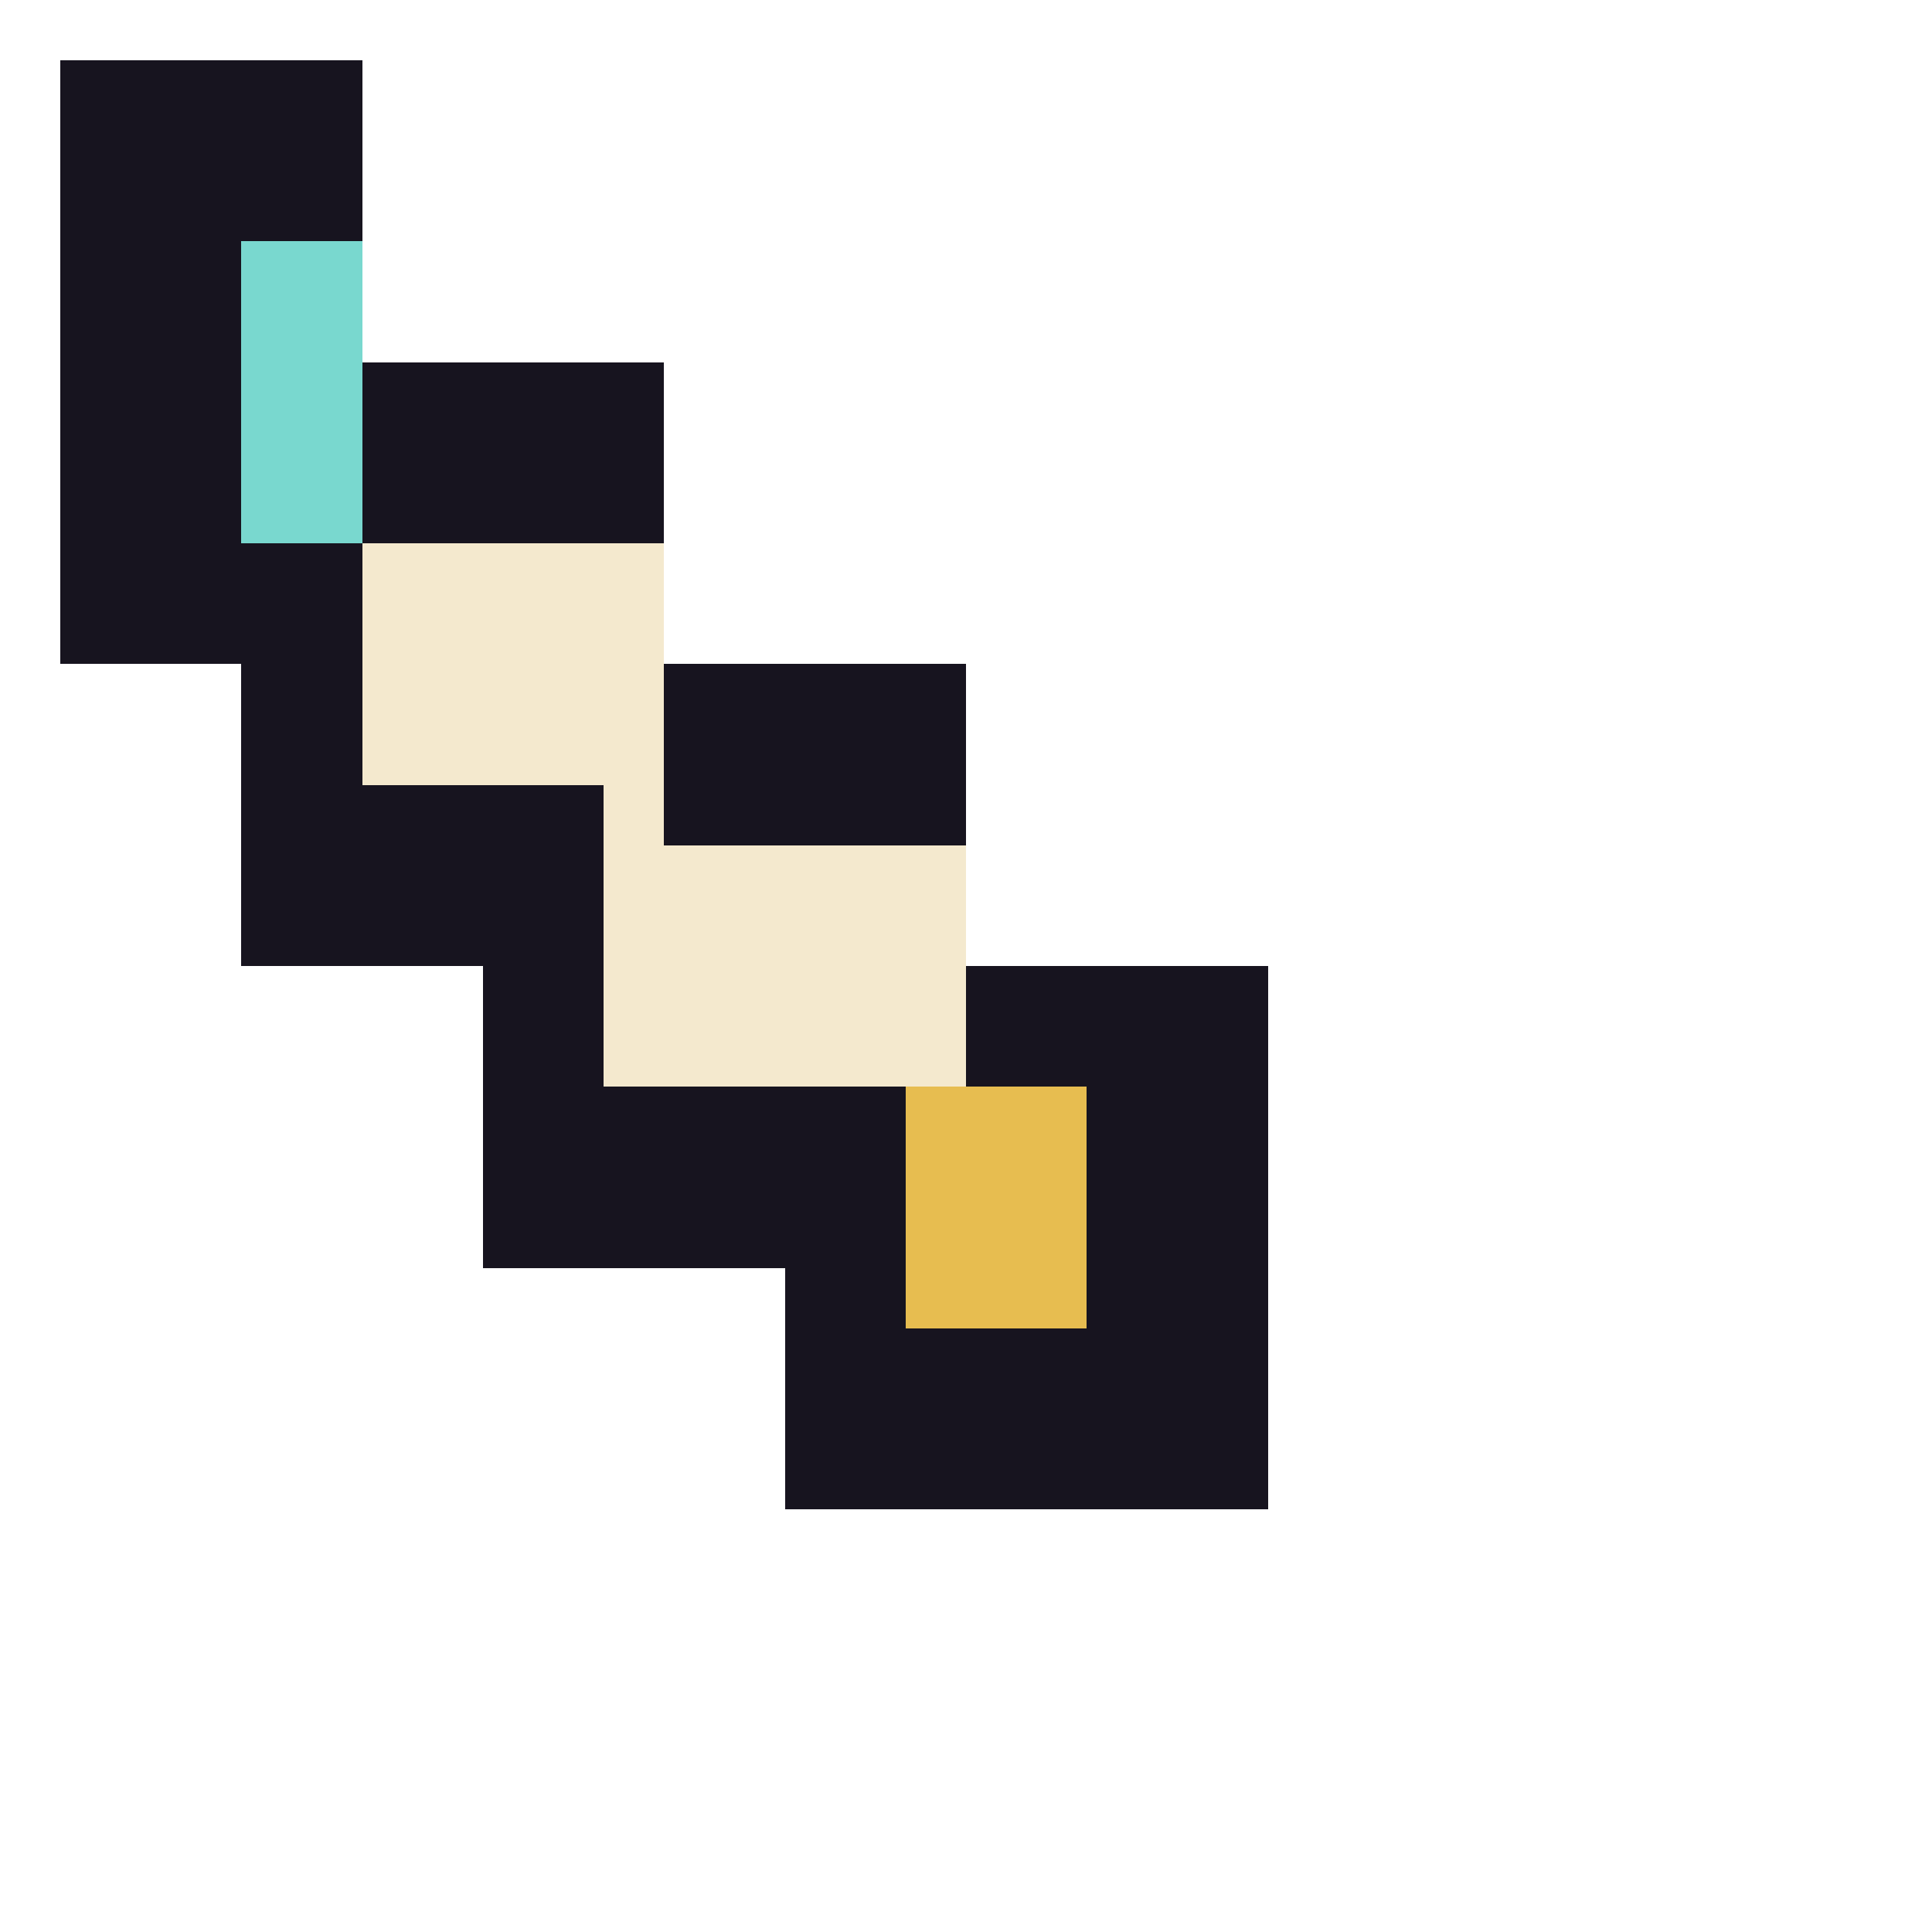
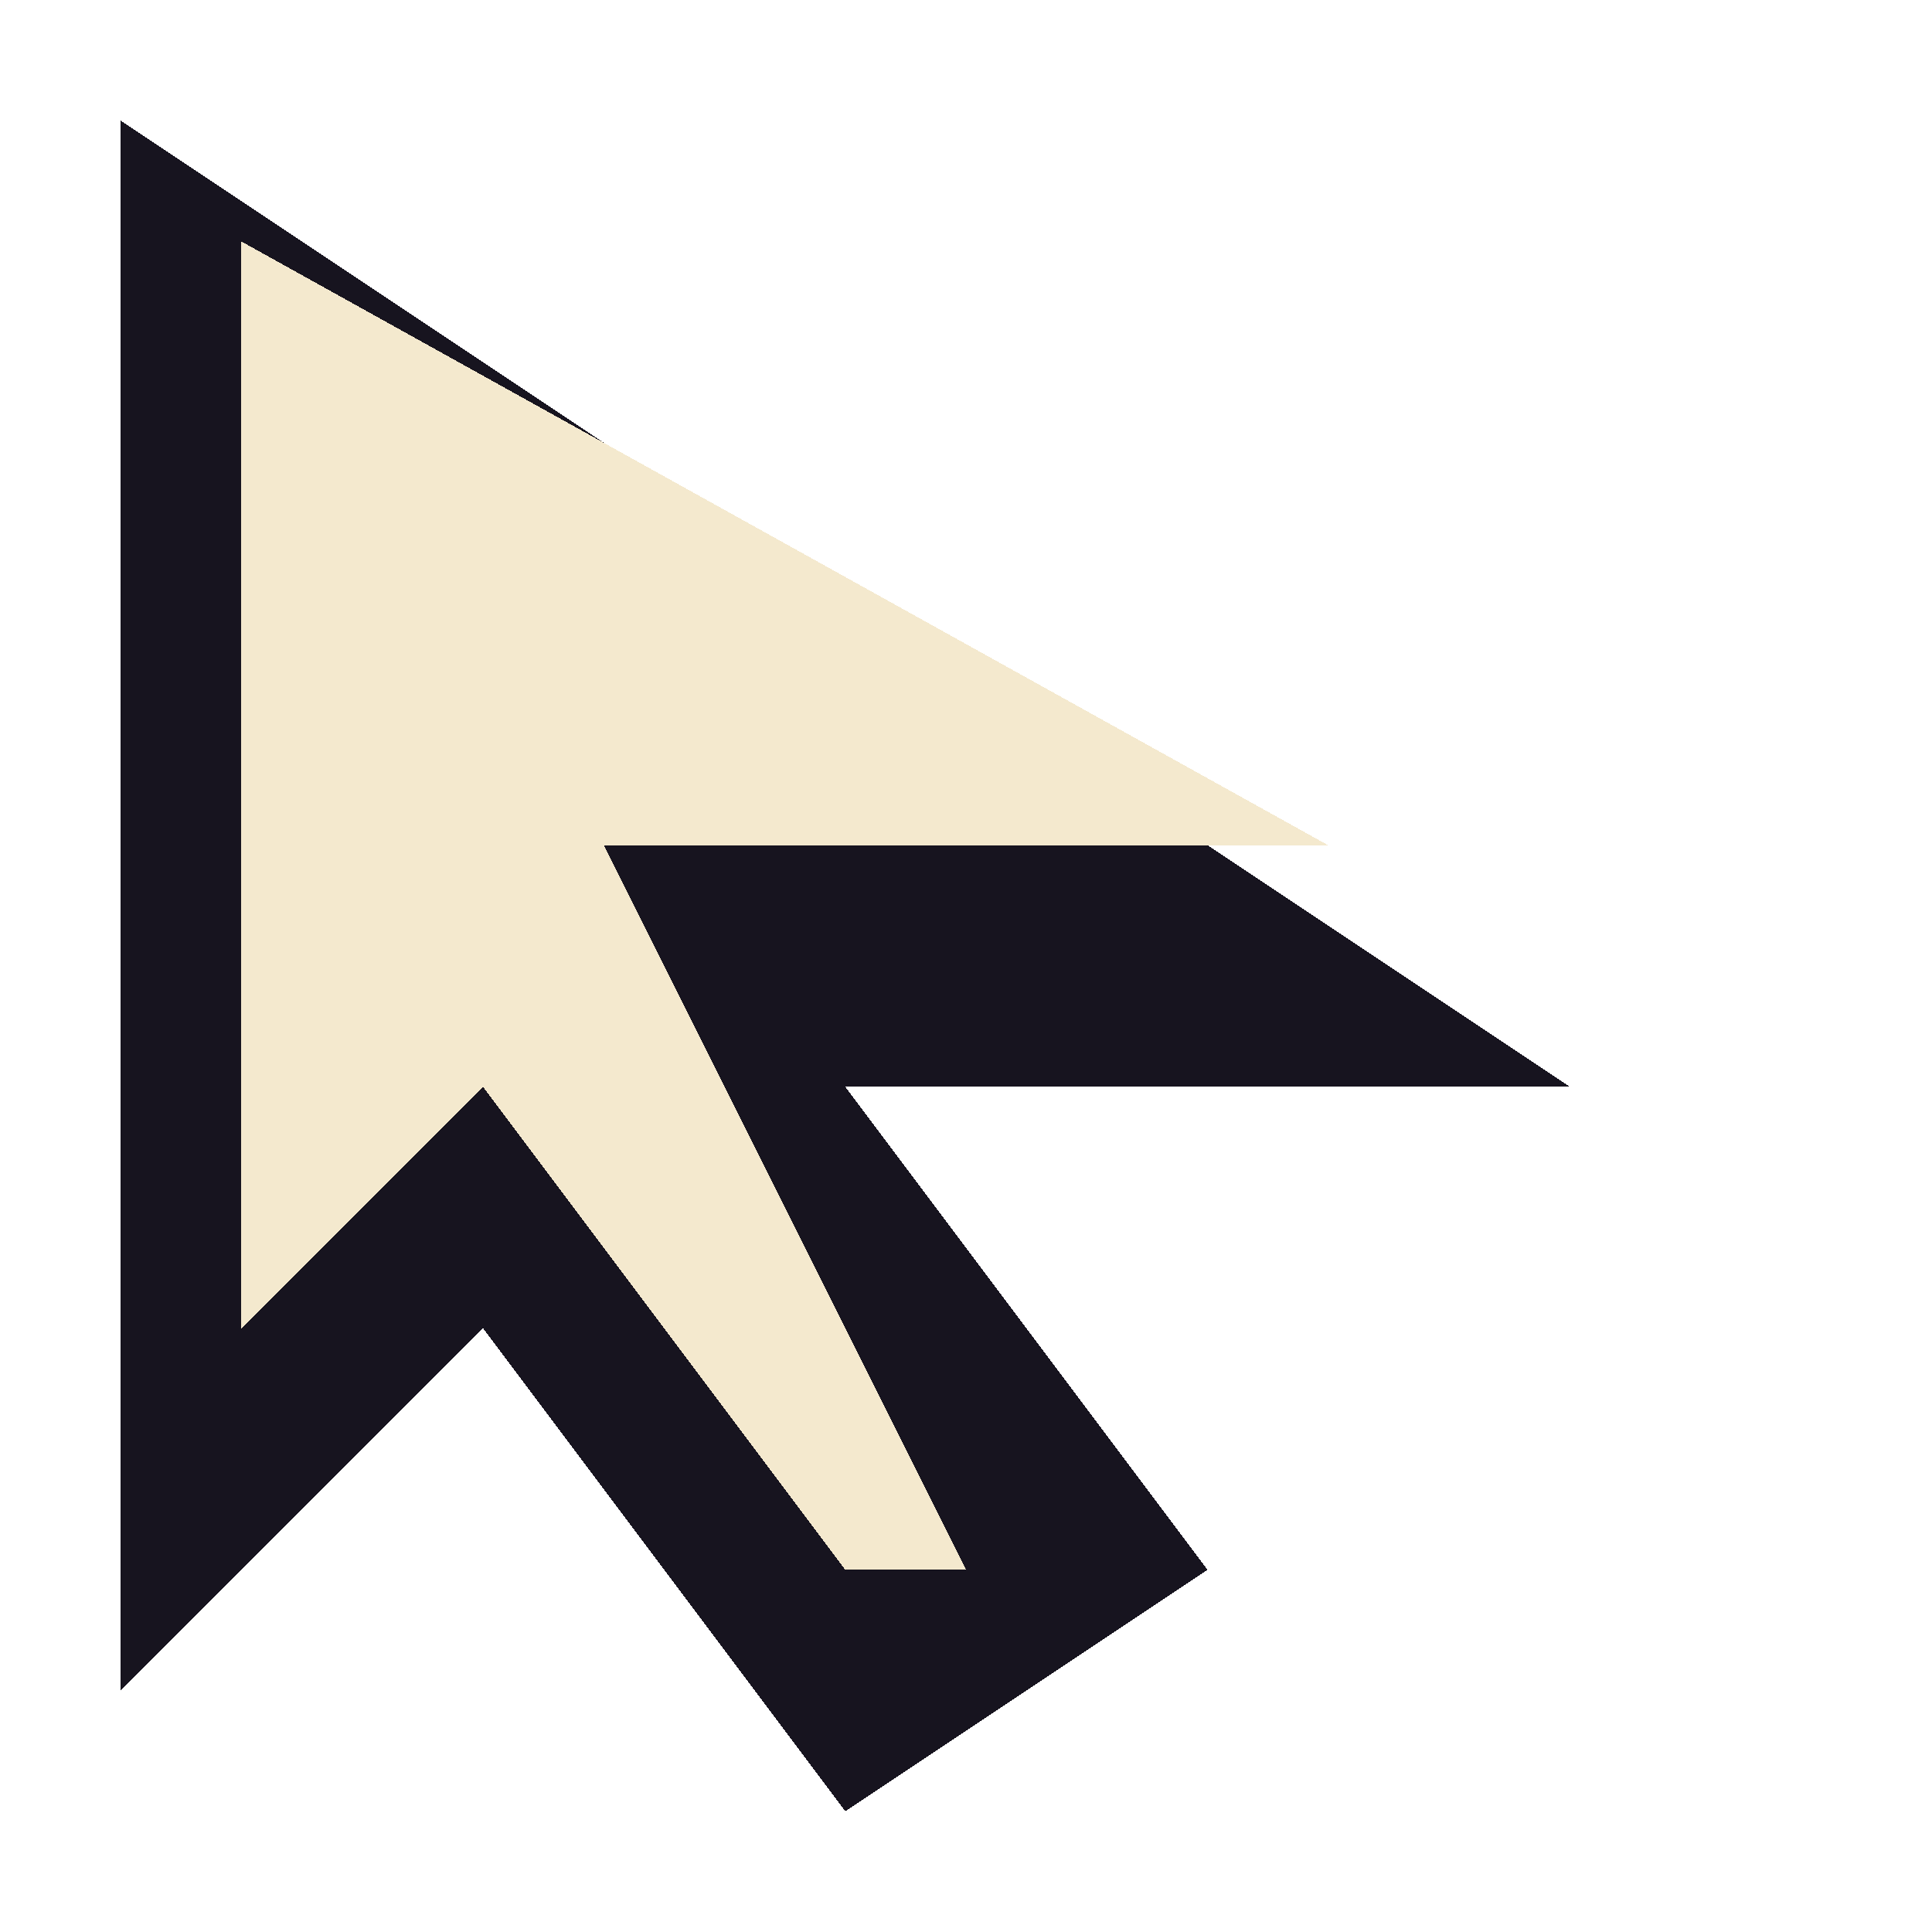
- <svg xmlns="http://www.w3.org/2000/svg" width="32" height="32" viewBox="0 0 32 32" shape-rendering="crispEdges">
-   <path fill="#17141f" d="M1 1h5v5h5v5h5v5h5v9h-8v-4H8v-5H4v-5H1z" />
-   <path fill="#f4e9ce" d="M4 4h2v5h5v5h5v5h2v3h-3v-4h-5v-5H6V9H4z" />
-   <path fill="#79d8cf" d="M4 4h2v5H4z" />
-   <path fill="#e7bd50" d="M15 18h3v4h-3z" />
+ <svg xmlns="http://www.w3.org/2000/svg" width="32" height="32" viewBox="0 0 16 16" shape-rendering="crispEdges">
+   <polygon fill="#17141f" points="1,1 1,14 4,11 7,15 10,13 7,9 13,9" />
+   <polygon fill="#f4e9ce" points="2,2 2,11 4,9 7,13 8,13 5,7 11,7" />
</svg>
